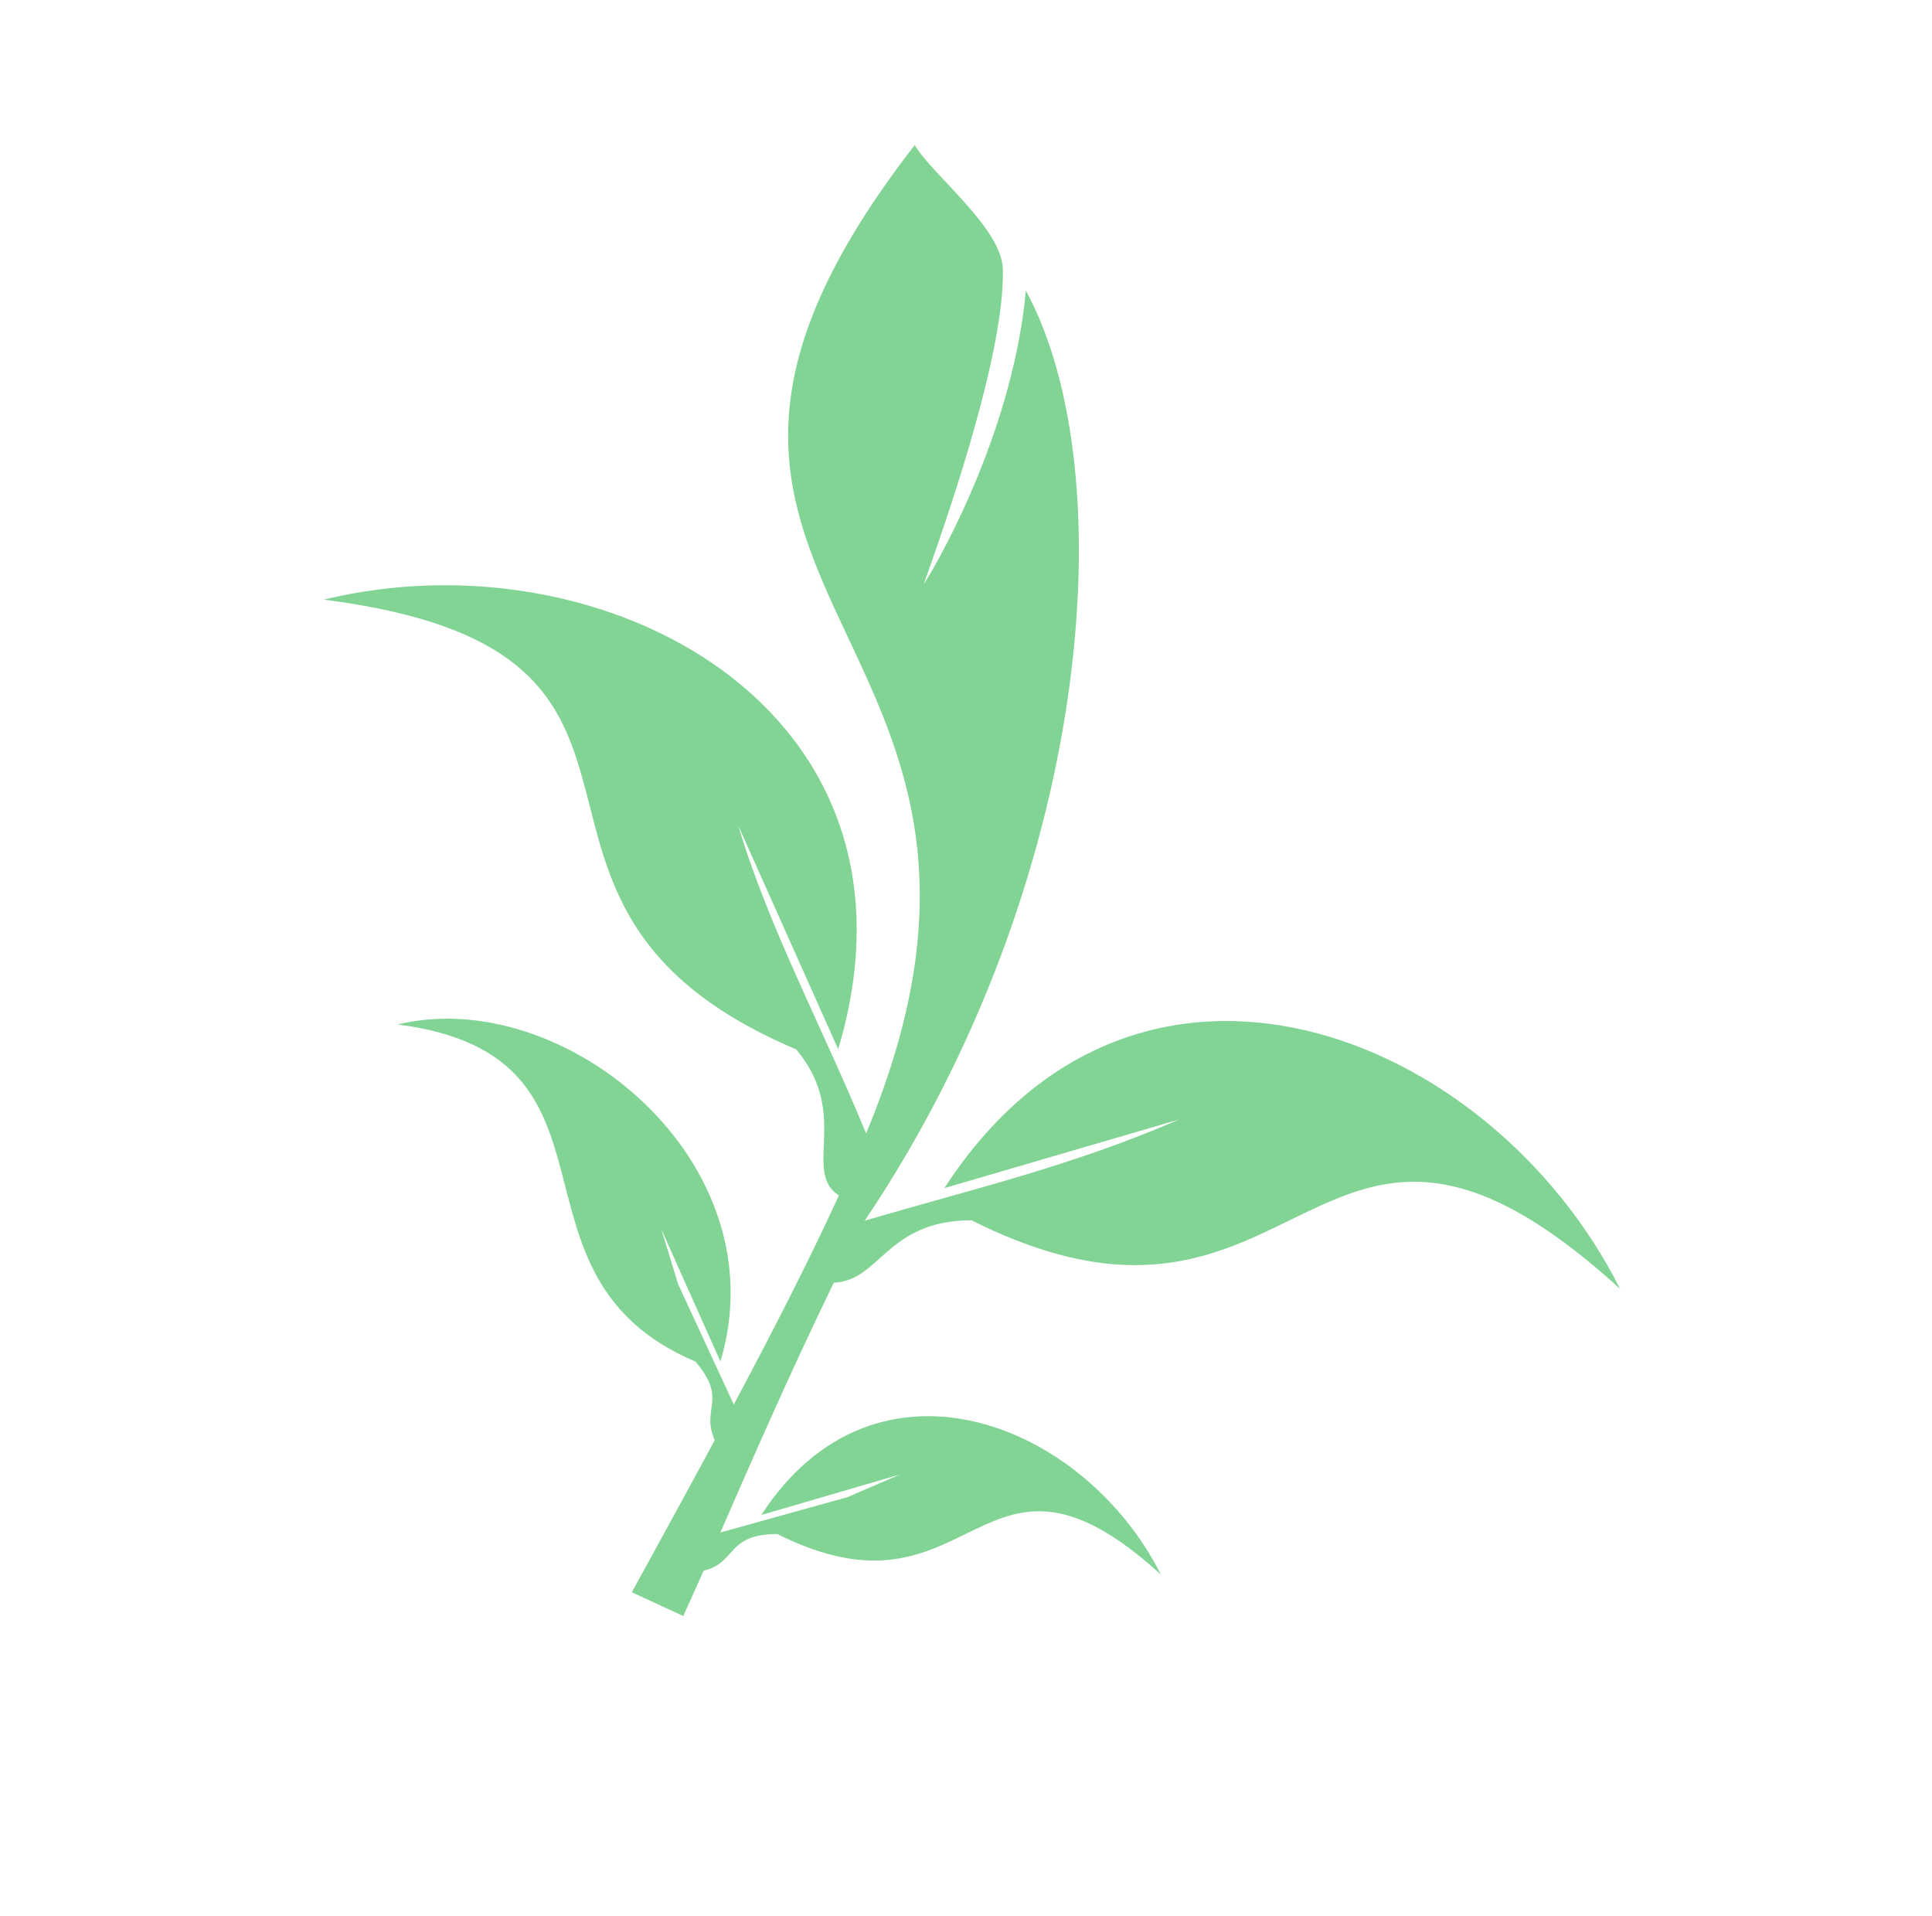
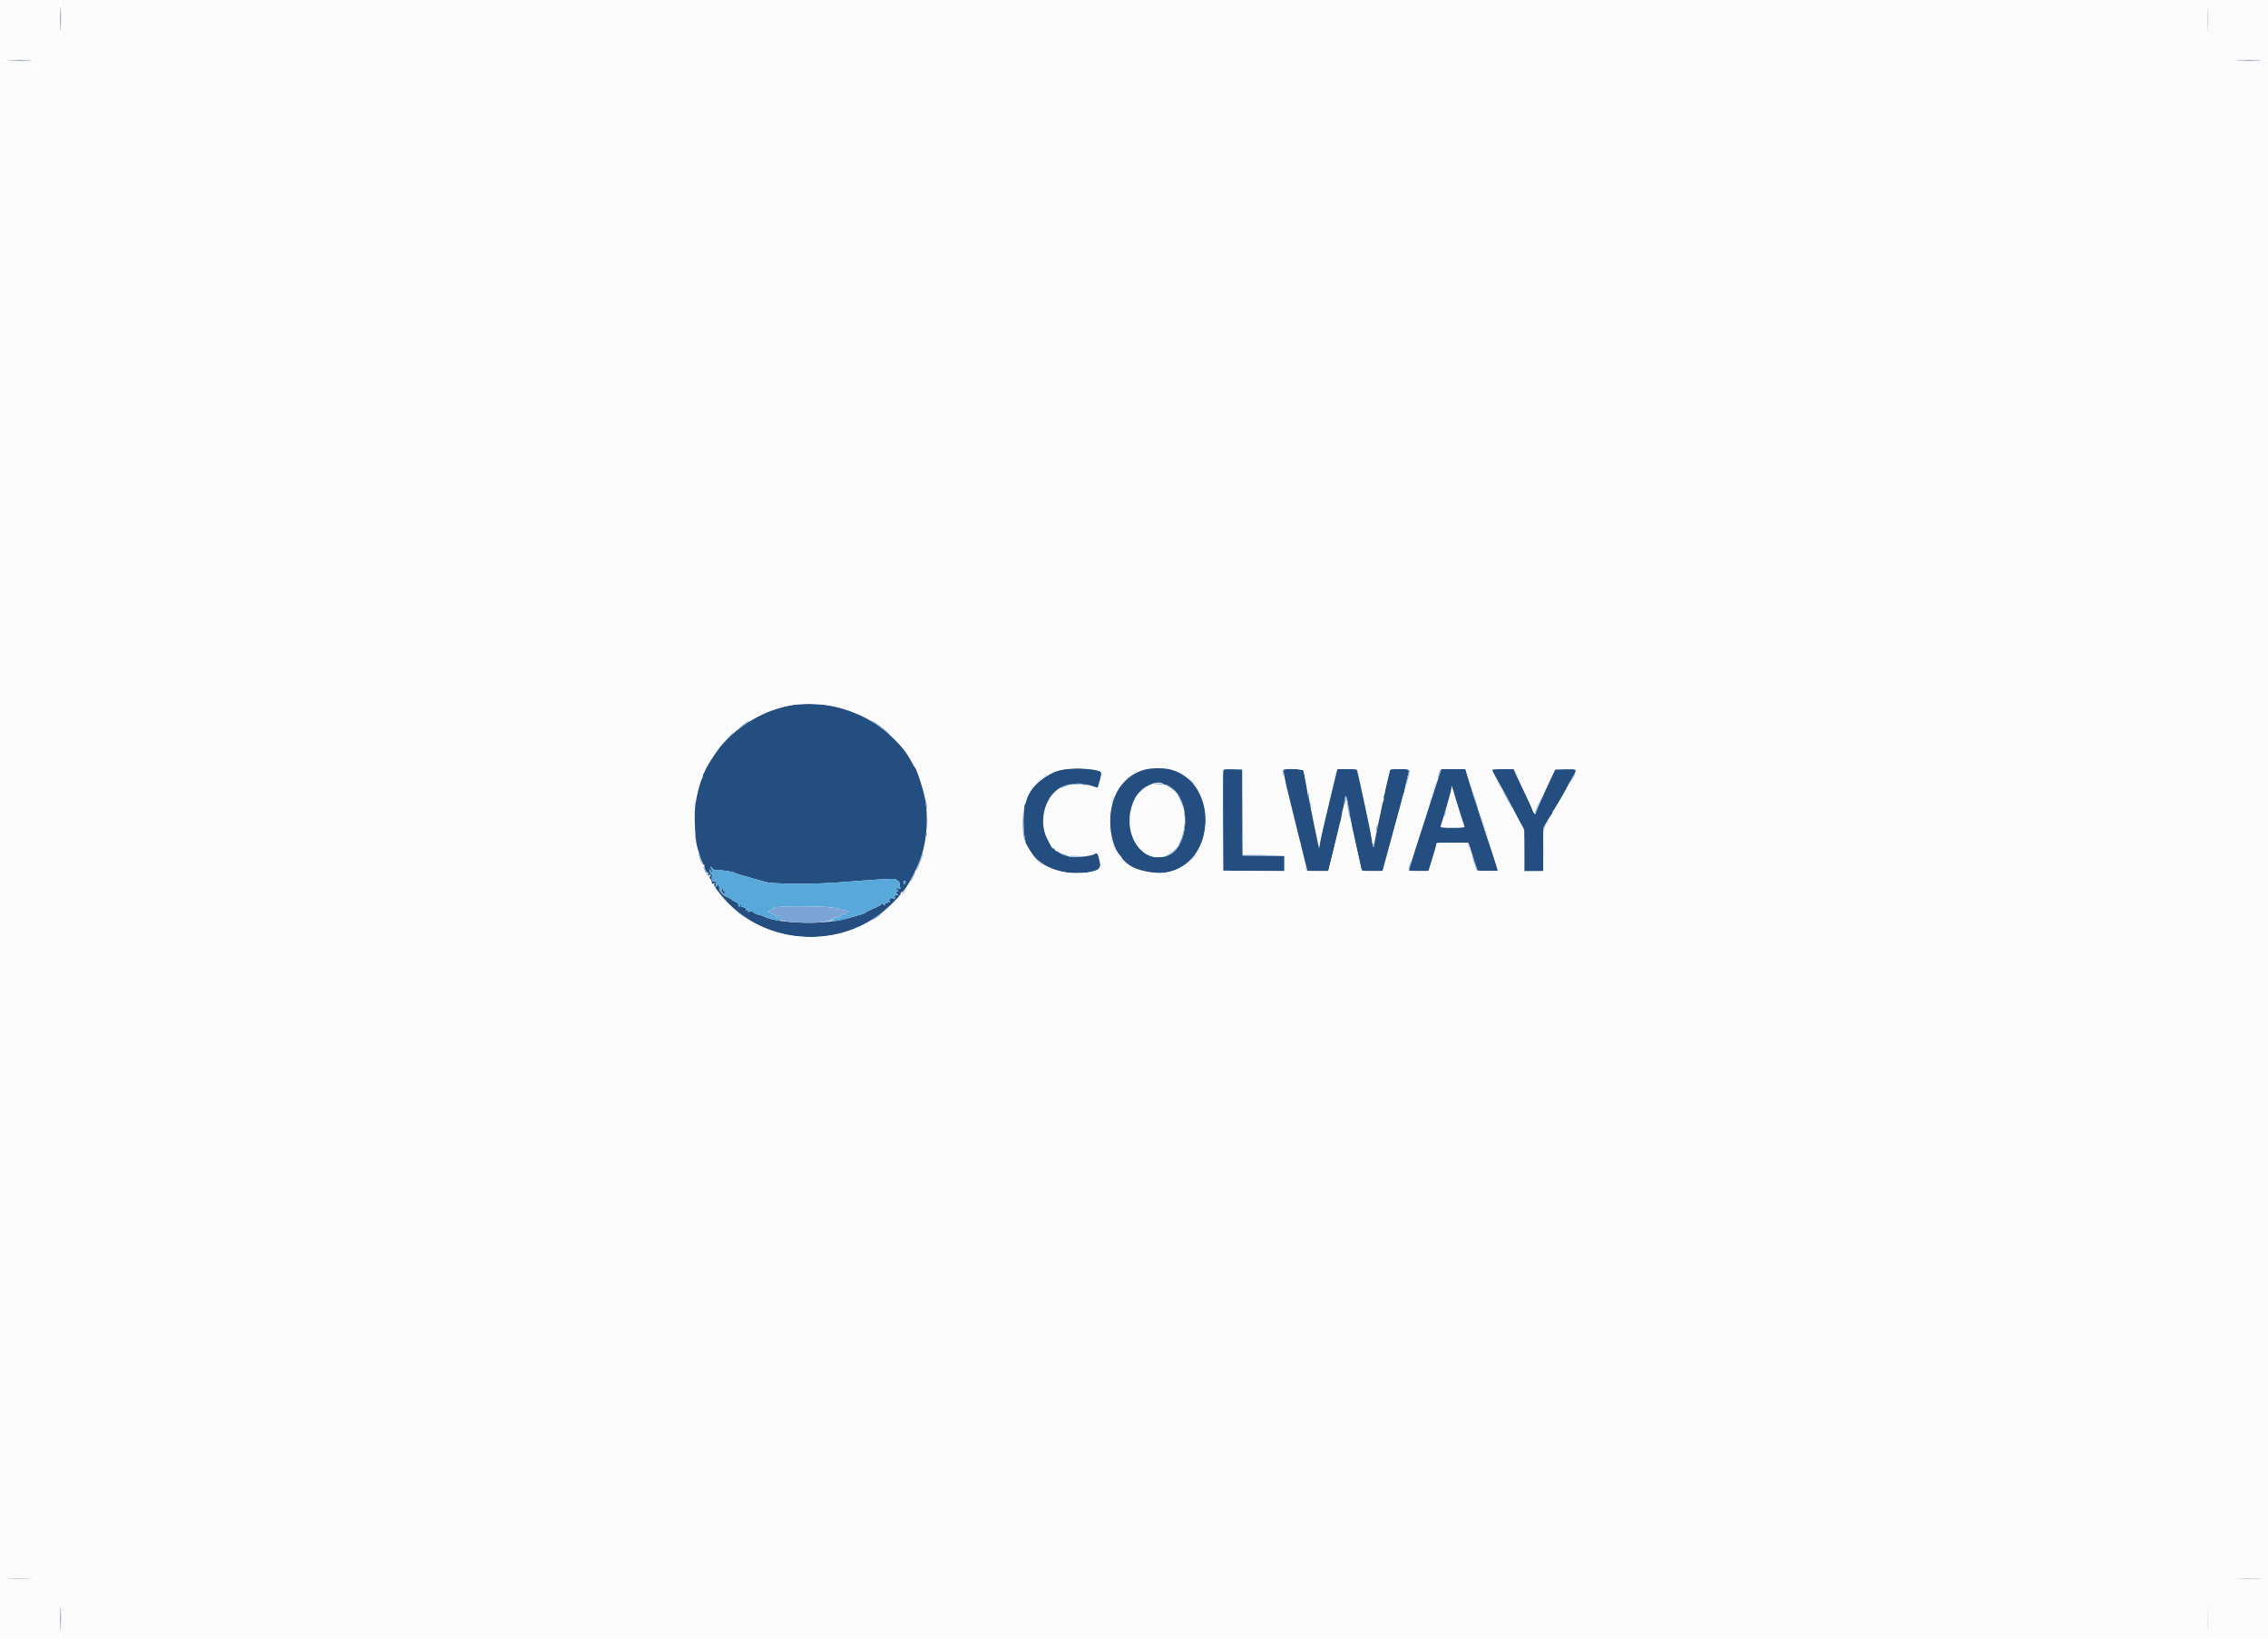
- <svg xmlns="http://www.w3.org/2000/svg" width="2127" height="2109" viewBox="0 0 2127 2109" fill="none">
-   <path d="M786.889 1585.31C758.403 1638.23 727.886 1694 695.631 1752.76L752.231 1778.93C759.206 1763.65 766.672 1746.92 774.601 1729C811.518 1720.25 799.059 1688.85 855.789 1688.64C1074.46 1798.37 1077.3 1550.31 1278.03 1733.26C1193.62 1565.41 963.602 1474.39 838.141 1667.7L991.106 1622.99L933.068 1648.06L793.065 1686.96C827.457 1608.32 869.122 1512.4 917.965 1411.97C969.455 1409.96 975.382 1343.61 1069.52 1343.25C1439.32 1528.77 1444.04 1109.3 1783.54 1418.7C1640.78 1134.88 1251.8 981.031 1039.69 1307.87L1298.31 1232.26C1179.17 1283.8 1075.99 1307.38 951.995 1343.73C1202.27 972.042 1238.87 521.327 1129.39 319.94C1115.99 467.347 1040.26 606.628 1016.87 643.31C1106.65 392.892 1103.94 317.975 1104.12 297.7C1104.42 252.021 1026.44 192.704 1007.05 159.683C619.441 659.168 1188.72 683.108 953.49 1247.76C907.257 1134.65 845.501 1019.57 812.852 908.952L922.789 1154.96C1034.4 781.568 665.166 584.957 356.488 660.075C812.049 718.242 495.557 993.567 876.508 1155.15C936.687 1226.5 882.684 1289.21 923.525 1316.02C891.259 1386.4 852.327 1462.68 807.864 1546.11L746.604 1413.72L728.105 1353.26L793.131 1498.76C859.127 1277.96 620.307 1083.31 437.735 1127.73C707.11 1162.2 540.502 1403.38 765.75 1498.88C801.886 1541.67 771.128 1549.65 786.889 1585.31Z" fill="#81D494" />
+ <svg xmlns="http://www.w3.org/2000/svg" id="svg" version="1.1" width="400" height="289.069" viewBox="0, 0, 400,289.069">
+   <g id="svgg">
+     <path id="path0" d="M10.570 3.333 C 10.570 5.213,10.595 5.981,10.624 5.042 C 10.654 4.102,10.654 2.565,10.624 1.625 C 10.595 0.685,10.570 1.454,10.570 3.333 M389.404 3.417 C 389.404 5.342,389.428 6.106,389.458 5.116 C 389.487 4.126,389.487 2.551,389.458 1.616 C 389.428 0.681,389.404 1.492,389.404 3.417 M1.717 10.624 C 2.708 10.654,4.283 10.654,5.217 10.624 C 6.152 10.595,5.342 10.570,3.417 10.571 C 1.492 10.571,0.727 10.595,1.717 10.624 M394.884 10.624 C 395.874 10.654,397.449 10.654,398.384 10.624 C 399.319 10.595,398.508 10.570,396.583 10.571 C 394.658 10.571,393.894 10.595,394.884 10.624 M139.917 124.351 C 135.185 125.033,130.055 127.980,127.011 131.763 C 126.080 132.921,124.375 135.604,124.288 136.049 C 124.267 136.155,124.156 136.344,124.040 136.468 C 123.925 136.592,123.875 136.766,123.930 136.854 C 123.984 136.942,123.922 137.180,123.791 137.382 C 123.502 137.830,122.912 140.135,122.651 141.833 C 122.406 143.435,122.554 147.719,122.905 149.167 C 123.291 150.756,124.011 152.680,124.181 152.574 C 124.263 152.524,124.287 152.592,124.236 152.726 C 124.122 153.025,124.625 154.046,124.825 153.922 C 124.904 153.873,124.930 153.983,124.882 154.166 C 124.831 154.360,124.876 154.500,124.990 154.500 C 125.099 154.500,125.134 154.407,125.069 154.292 C 124.981 154.136,125.010 154.138,125.182 154.299 C 125.369 154.472,125.372 154.540,125.199 154.647 C 125.029 154.752,125.038 154.824,125.242 154.993 C 125.384 155.111,125.500 155.336,125.500 155.493 C 125.500 155.912,125.684 156.025,125.985 155.790 C 126.219 155.608,126.223 155.617,126.025 155.871 C 125.790 156.170,125.877 156.318,127.328 158.083 C 133.921 166.107,146.233 167.657,154.809 161.541 C 156.492 160.341,159.002 157.865,158.873 157.530 C 158.814 157.376,158.846 157.322,158.957 157.390 C 159.404 157.666,161.599 153.717,162.510 150.997 C 163.533 147.943,163.762 143.809,163.085 140.583 C 162.747 138.972,161.685 135.709,161.409 135.433 C 161.299 135.323,161.078 134.975,160.917 134.659 C 157.343 127.630,148.223 123.154,139.917 124.351 M187.267 135.755 C 184.424 136.473,181.437 139.055,181.063 141.117 C 181.017 141.368,180.897 141.674,180.794 141.797 C 180.519 142.129,180.419 146.222,180.658 147.373 C 180.767 147.899,180.848 148.369,180.838 148.418 C 180.778 148.705,182.120 150.881,182.713 151.460 C 185.045 153.735,189.646 154.679,193.118 153.596 C 194.226 153.250,194.222 153.260,193.893 151.763 C 193.631 150.570,193.441 150.311,193.075 150.644 C 192.624 151.054,188.785 151.396,188.445 151.056 C 188.384 150.995,188.146 150.925,187.917 150.901 C 187.688 150.876,187.294 150.713,187.042 150.538 C 186.790 150.364,186.452 150.174,186.292 150.116 C 186.131 150.058,186.000 149.933,186.000 149.839 C 186.000 149.744,185.905 149.667,185.790 149.667 C 185.559 149.667,185.518 149.602,184.667 147.910 C 182.988 144.573,184.496 139.851,187.623 138.650 C 188.864 138.173,191.203 138.173,192.613 138.649 C 193.145 138.828,193.587 138.962,193.595 138.946 C 193.655 138.825,194.334 136.391,194.334 136.298 C 194.331 135.699,189.084 135.296,187.267 135.755 M201.851 135.764 C 198.106 136.771,195.798 140.271,195.802 144.940 C 195.804 147.297,196.539 149.872,197.478 150.811 C 197.642 150.975,197.823 151.232,197.881 151.383 C 198.556 153.142,203.411 154.510,206.334 153.764 C 214.551 151.667,214.767 138.136,206.622 135.768 C 205.475 135.435,203.081 135.433,201.851 135.764 M215.745 135.869 C 215.700 135.987,215.683 140.021,215.707 144.833 L 215.750 153.583 221.125 153.627 L 226.500 153.671 226.500 152.339 L 226.500 151.006 222.828 150.962 L 219.157 150.917 219.120 143.333 L 219.083 135.750 217.455 135.702 C 216.247 135.667,215.806 135.710,215.745 135.869 M226.333 135.811 C 226.333 135.890,226.416 136.358,226.517 136.852 C 226.619 137.346,226.725 137.900,226.754 138.083 C 226.782 138.267,226.820 138.454,226.839 138.500 C 226.857 138.546,226.882 138.658,226.894 138.750 C 226.907 138.842,227.742 142.235,228.750 146.291 L 230.583 153.664 232.420 153.666 L 234.258 153.667 235.212 149.792 C 235.736 147.660,236.192 145.767,236.225 145.583 C 236.257 145.400,236.328 145.137,236.384 145.000 C 236.439 144.862,236.526 144.458,236.578 144.100 C 236.690 143.330,236.827 142.678,236.950 142.333 C 236.999 142.196,237.071 141.749,237.111 141.339 C 237.262 139.772,237.542 140.268,237.910 142.750 C 238.073 143.850,238.248 144.862,238.299 145.000 C 238.349 145.137,238.412 145.438,238.438 145.667 C 238.464 145.896,238.537 146.271,238.600 146.500 C 238.663 146.729,238.731 147.029,238.751 147.167 C 238.785 147.406,239.918 152.512,240.110 153.292 C 240.199 153.652,240.274 153.667,242.012 153.667 L 243.820 153.667 243.987 153.042 C 244.079 152.698,244.350 151.704,244.590 150.833 C 244.830 149.962,245.086 149.025,245.159 148.750 C 245.233 148.475,245.751 146.586,246.312 144.552 C 246.873 142.518,247.353 140.718,247.379 140.552 C 247.405 140.386,247.474 140.174,247.532 140.081 C 247.590 139.988,247.720 139.463,247.821 138.914 C 247.921 138.366,248.115 137.504,248.250 137.000 C 248.627 135.597,248.701 135.667,246.837 135.667 C 245.246 135.667,245.170 135.683,245.093 136.042 C 245.049 136.248,244.855 137.075,244.662 137.879 C 244.468 138.683,244.287 139.508,244.260 139.712 C 244.233 139.916,244.154 140.218,244.085 140.382 C 244.016 140.547,244.001 140.723,244.052 140.774 C 244.103 140.826,244.068 141.066,243.974 141.309 C 243.879 141.551,243.781 141.900,243.755 142.083 C 243.730 142.267,243.442 143.654,243.116 145.167 C 242.790 146.679,242.471 148.276,242.408 148.716 C 242.291 149.528,242.144 149.628,242.055 148.955 C 242.028 148.751,241.972 148.396,241.932 148.167 C 241.892 147.938,241.811 147.412,241.753 147.000 C 241.666 146.390,239.728 137.399,239.390 136.042 C 239.301 135.683,239.222 135.667,237.580 135.667 L 235.863 135.667 234.695 140.458 C 233.405 145.752,232.869 148.119,232.761 149.000 C 232.721 149.321,232.678 149.621,232.664 149.667 C 232.630 149.778,231.005 141.868,230.952 141.333 C 230.929 141.104,230.865 140.842,230.810 140.750 C 230.754 140.658,230.651 140.208,230.579 139.750 C 230.508 139.292,230.428 138.804,230.402 138.667 C 230.376 138.529,230.322 138.229,230.282 138.000 C 230.072 136.791,229.963 136.221,229.891 135.958 C 229.804 135.642,226.333 135.498,226.333 135.811 M252.584 140.625 C 250.417 147.260,248.500 153.326,248.500 153.549 C 248.500 153.614,249.274 153.667,250.221 153.667 L 251.942 153.667 252.565 151.625 C 253.120 149.806,253.277 149.218,253.321 148.792 C 253.328 148.723,254.602 148.667,256.153 148.667 L 258.973 148.667 259.270 149.542 C 259.434 150.023,259.799 151.129,260.083 152.000 L 260.599 153.583 262.383 153.631 C 263.364 153.657,264.168 153.619,264.169 153.547 C 264.170 153.475,263.126 150.267,261.849 146.417 C 260.573 142.567,259.287 138.573,258.993 137.542 L 258.457 135.667 256.330 135.667 L 254.204 135.667 252.584 140.625 M263.167 135.810 C 263.167 135.962,263.980 137.471,265.110 139.417 C 265.483 140.058,266.408 141.783,267.164 143.250 C 267.921 144.717,268.606 145.988,268.687 146.075 C 268.767 146.162,268.833 147.906,268.833 149.950 L 268.833 153.667 270.500 153.667 L 272.167 153.667 272.167 149.891 L 272.167 146.115 272.781 145.016 C 273.119 144.411,273.494 143.818,273.614 143.696 C 273.735 143.575,273.833 143.375,273.833 143.252 C 273.833 143.129,273.895 143.003,273.971 142.972 C 274.089 142.925,276.333 139.070,276.333 138.915 C 276.333 138.885,276.708 138.210,277.167 137.417 C 278.237 135.563,278.297 135.667,276.156 135.667 L 274.312 135.667 273.555 137.292 C 273.138 138.185,272.663 139.217,272.499 139.583 C 271.271 142.321,270.833 143.361,270.833 143.536 C 270.833 143.857,270.337 143.287,270.258 142.875 C 270.220 142.680,269.618 141.338,268.918 139.893 C 268.219 138.449,267.492 136.907,267.303 136.467 L 266.959 135.667 265.063 135.667 C 264.020 135.667,263.167 135.731,263.167 135.810 M205.300 138.367 C 205.410 138.477,205.500 138.513,205.500 138.447 C 205.500 138.191,206.808 139.011,207.308 139.580 C 210.333 143.025,209.150 150.329,205.442 151.100 C 200.648 152.097,197.531 145.999,200.180 140.806 C 201.185 138.837,204.291 137.357,205.300 138.367 M257.358 142.917 C 257.826 144.383,258.245 145.677,258.289 145.792 C 258.351 145.952,257.860 146.000,256.167 146.000 C 254.165 146.000,253.974 145.974,254.073 145.718 C 254.383 144.910,255.814 139.980,255.927 139.333 L 256.057 138.583 256.282 139.417 C 256.406 139.875,256.890 141.450,257.358 142.917 M126.465 153.485 C 127.369 153.475,129.297 153.765,129.540 153.947 C 129.730 154.089,130.990 154.474,133.250 155.079 C 133.708 155.202,134.533 155.435,135.083 155.597 C 136.299 155.956,143.614 155.993,147.750 155.661 C 149.125 155.551,150.550 155.443,150.917 155.421 C 151.283 155.399,152.996 155.282,154.722 155.161 C 156.797 155.016,157.899 154.998,157.972 155.108 C 158.033 155.200,158.215 155.323,158.375 155.382 C 158.576 155.456,158.667 155.669,158.667 156.064 C 158.667 156.380,158.760 156.682,158.875 156.734 C 158.990 156.787,158.821 156.783,158.500 156.727 L 157.917 156.625 158.250 157.007 C 158.540 157.340,158.545 157.376,158.292 157.283 C 158.125 157.223,158.000 157.257,158.000 157.362 C 158.000 157.463,158.131 157.645,158.292 157.765 C 158.557 157.964,158.549 157.975,158.208 157.889 C 157.849 157.798,157.720 158.027,157.823 158.570 C 157.839 158.654,157.741 158.631,157.606 158.519 C 157.239 158.214,156.596 158.628,156.883 158.983 C 157.033 159.168,157.034 159.201,156.887 159.113 C 156.778 159.048,156.639 159.076,156.578 159.175 C 156.517 159.275,156.353 159.313,156.215 159.259 C 156.040 159.192,155.992 159.240,156.060 159.415 C 156.167 159.694,155.913 159.764,155.750 159.500 C 155.693 159.408,155.558 159.334,155.448 159.336 C 155.298 159.338,155.297 159.369,155.445 159.462 C 155.560 159.536,155.087 159.821,154.278 160.165 C 153.529 160.483,152.818 160.838,152.697 160.955 C 152.576 161.071,152.276 161.212,152.030 161.268 C 151.784 161.324,150.758 161.619,149.750 161.923 C 145.546 163.190,137.290 163.007,134.566 161.587 C 134.300 161.449,133.925 161.335,133.731 161.334 C 133.537 161.334,133.172 161.171,132.919 160.972 C 132.547 160.679,132.402 160.648,132.153 160.803 C 131.901 160.960,131.863 160.950,131.941 160.748 C 132.036 160.499,131.756 160.391,131.625 160.625 C 131.586 160.694,131.574 160.665,131.598 160.562 C 131.659 160.293,131.321 160.000,130.947 160.000 C 130.710 160.000,130.650 159.914,130.715 159.666 C 130.763 159.483,130.734 159.375,130.651 159.426 C 130.568 159.478,130.500 159.632,130.500 159.770 C 130.500 159.907,130.420 159.970,130.322 159.910 C 130.224 159.849,130.183 159.698,130.230 159.575 C 130.285 159.432,130.076 159.244,129.658 159.060 C 129.296 158.900,129.000 158.714,129.000 158.648 C 129.000 158.581,128.745 158.442,128.434 158.339 C 127.783 158.124,126.941 157.370,126.864 156.932 C 126.827 156.724,126.878 156.672,127.031 156.762 C 127.151 156.833,127.108 156.729,126.935 156.532 C 126.729 156.296,126.672 156.097,126.769 155.954 C 126.850 155.833,126.740 155.925,126.524 156.159 L 126.132 156.583 126.221 156.192 C 126.347 155.641,126.186 155.276,125.916 155.500 C 125.667 155.707,125.464 155.121,125.579 154.524 C 125.617 154.323,125.580 154.200,125.496 154.252 C 125.322 154.360,125.071 153.540,125.230 153.381 C 125.287 153.324,125.333 153.455,125.333 153.672 C 125.333 153.957,125.384 154.016,125.515 153.885 C 125.647 153.753,125.647 153.608,125.515 153.362 C 125.246 152.859,125.295 152.704,125.590 153.125 C 125.778 153.393,126.012 153.490,126.465 153.485 M159.766 155.526 C 159.845 155.654,159.811 155.673,159.664 155.582 C 159.504 155.483,159.473 155.521,159.550 155.723 C 159.608 155.875,159.584 156.000,159.495 156.000 C 159.406 156.000,159.333 155.850,159.333 155.667 C 159.333 155.301,159.578 155.222,159.766 155.526 M127.268 156.929 C 127.149 157.240,127.587 157.736,127.842 157.578 C 127.956 157.507,127.918 157.393,127.735 157.259 C 127.578 157.144,127.502 156.964,127.568 156.859 C 127.633 156.753,127.615 156.667,127.528 156.667 C 127.440 156.667,127.324 156.785,127.268 156.929 M1.717 278.458 C 2.708 278.487,4.283 278.487,5.217 278.458 C 6.152 278.428,5.342 278.404,3.417 278.404 C 1.492 278.404,0.727 278.428,1.717 278.458 M394.884 278.458 C 395.874 278.487,397.449 278.487,398.384 278.458 C 399.319 278.428,398.508 278.404,396.583 278.404 C 394.658 278.404,393.894 278.428,394.884 278.458 M10.571 285.583 C 10.571 287.508,10.595 288.273,10.624 287.283 C 10.654 286.292,10.654 284.717,10.624 283.783 C 10.595 282.848,10.570 283.658,10.571 285.583 M389.404 285.583 C 389.404 287.508,389.428 288.273,389.458 287.283 C 389.487 286.292,389.487 284.717,389.458 283.783 C 389.428 282.848,389.404 283.658,389.404 285.583 " stroke="none" fill="#244e7f" fill-rule="evenodd" />
+     <path id="path1" d="M0.000 5.250 L 0.000 10.500 3.417 10.500 C 5.583 10.500,6.833 10.561,6.833 10.667 C 6.833 10.772,5.583 10.833,3.417 10.833 L 0.000 10.833 0.000 144.590 L 0.000 278.346 3.417 278.298 C 5.296 278.272,6.834 278.306,6.833 278.375 C 6.833 278.444,5.296 278.500,3.417 278.500 L 0.000 278.500 0.000 283.750 L 0.000 289.000 5.250 289.000 L 10.500 289.000 10.500 285.583 C 10.500 283.417,10.561 282.167,10.667 282.167 C 10.772 282.167,10.833 283.417,10.833 285.583 L 10.833 289.000 200.080 289.000 L 389.327 289.000 389.375 285.542 L 389.424 282.083 389.462 285.542 L 389.500 289.000 394.750 289.000 L 400.000 289.000 400.000 283.750 L 400.000 278.500 396.583 278.500 C 394.704 278.500,393.167 278.444,393.167 278.375 C 393.166 278.306,394.704 278.272,396.583 278.298 L 400.000 278.346 400.000 144.590 L 400.000 10.833 396.583 10.833 C 394.417 10.833,393.167 10.772,393.167 10.667 C 393.167 10.561,394.417 10.500,396.583 10.500 L 400.000 10.500 400.000 5.250 L 400.000 0.000 394.750 0.000 L 389.500 0.000 389.500 3.417 C 389.500 5.296,389.444 6.833,389.375 6.833 C 389.306 6.834,389.272 5.296,389.298 3.417 L 389.346 0.000 200.090 0.000 L 10.833 0.000 10.833 3.417 C 10.833 5.583,10.772 6.833,10.667 6.833 C 10.561 6.833,10.500 5.583,10.500 3.417 L 10.500 0.000 5.250 0.000 L 0.000 0.000 0.000 5.250 M146.417 124.412 C 147.242 124.546,148.360 124.808,148.901 124.994 C 149.443 125.181,150.011 125.333,150.165 125.333 C 152.626 125.333,160.146 131.881,161.086 134.841 C 161.143 135.020,161.259 135.167,161.345 135.167 C 161.430 135.167,161.500 135.253,161.500 135.359 C 161.500 135.465,161.724 136.026,161.999 136.607 C 164.765 142.461,164.058 150.152,160.202 156.167 C 159.878 156.671,159.613 157.173,159.612 157.282 C 159.612 157.392,159.567 157.470,159.514 157.456 C 159.460 157.442,158.742 158.128,157.917 158.979 C 153.936 163.087,149.445 165.085,143.750 165.281 C 126.641 165.870,116.509 147.553,125.923 133.056 C 126.409 132.308,126.757 131.645,126.695 131.584 C 126.634 131.523,126.663 131.497,126.760 131.528 C 126.857 131.558,127.369 131.117,127.898 130.547 C 129.655 128.653,133.408 126.097,135.250 125.540 C 138.089 124.683,138.872 124.475,139.750 124.350 C 141.375 124.118,144.804 124.150,146.417 124.412 M193.500 135.867 C 194.347 136.133,194.357 136.174,194.007 137.917 C 193.747 139.210,193.756 139.205,192.583 138.799 C 188.014 137.217,184.083 139.969,184.083 144.750 C 184.083 149.417,187.748 152.083,192.333 150.753 C 193.662 150.368,193.706 150.371,193.844 150.873 C 194.555 153.449,193.829 153.990,189.652 153.997 C 182.659 154.009,178.619 148.438,180.745 141.717 C 181.274 140.043,183.055 137.333,183.626 137.333 C 183.696 137.333,183.959 137.143,184.210 136.910 C 184.461 136.677,184.667 136.524,184.667 136.571 C 184.667 136.617,185.023 136.502,185.458 136.315 C 187.393 135.483,191.545 135.252,193.500 135.867 M206.678 135.769 C 211.339 137.152,213.677 142.159,212.245 147.687 C 210.063 156.105,198.248 156.292,195.995 147.944 C 193.939 140.324,199.743 133.710,206.678 135.769 M219.167 143.250 L 219.167 150.833 222.917 150.833 L 226.667 150.833 226.667 152.250 L 226.667 153.667 221.167 153.667 L 215.667 153.667 215.667 144.667 L 215.667 135.667 217.417 135.667 L 219.167 135.667 219.167 143.250 M229.902 135.958 C 230.029 136.368,231.072 141.263,231.917 145.417 C 232.309 147.342,232.674 148.804,232.727 148.667 C 232.781 148.529,233.017 147.517,233.251 146.417 C 233.485 145.317,233.930 143.404,234.239 142.167 C 234.549 140.929,234.854 139.579,234.916 139.167 C 234.979 138.754,235.183 137.798,235.369 137.042 L 235.708 135.667 237.596 135.667 L 239.485 135.667 239.579 136.292 C 239.631 136.635,240.124 139.017,240.675 141.583 C 241.225 144.150,241.757 146.737,241.857 147.333 C 242.046 148.460,242.331 149.050,242.336 148.325 C 242.340 147.804,244.366 138.688,245.010 136.294 L 245.180 135.667 246.923 135.667 C 248.208 135.667,248.666 135.722,248.665 135.875 C 248.664 136.102,247.894 138.983,246.407 144.333 C 245.885 146.212,245.421 147.975,245.377 148.250 C 245.332 148.525,245.086 149.537,244.829 150.500 C 244.573 151.462,244.278 152.569,244.175 152.958 L 243.987 153.667 242.035 153.667 C 240.131 153.666,240.083 153.657,240.053 153.292 C 240.036 153.085,239.675 151.417,239.251 149.583 C 238.305 145.487,237.516 141.723,237.487 141.167 C 237.471 140.857,237.424 140.922,237.305 141.417 C 237.216 141.783,236.500 144.690,235.713 147.875 L 234.281 153.667 232.214 153.667 C 230.957 153.667,230.185 153.605,230.244 153.509 C 230.298 153.422,230.115 152.402,229.838 151.241 C 229.560 150.080,229.333 148.951,229.333 148.732 C 229.333 148.513,229.254 148.333,229.157 148.333 C 229.060 148.333,229.021 148.268,229.070 148.188 C 229.119 148.109,228.486 145.363,227.663 142.088 C 226.840 138.812,226.167 136.027,226.167 135.899 C 226.167 135.509,229.780 135.566,229.902 135.958 M260.456 141.792 C 262.547 148.169,264.175 153.323,264.170 153.547 C 264.168 153.619,263.326 153.656,262.298 153.630 L 260.430 153.583 259.614 151.125 L 258.797 148.667 256.162 148.667 L 253.526 148.667 253.000 150.375 C 252.711 151.315,252.350 152.440,252.198 152.875 L 251.922 153.667 250.128 153.667 C 249.141 153.667,248.333 153.608,248.333 153.537 C 248.333 153.465,249.196 150.791,250.250 147.594 C 251.304 144.397,252.167 141.673,252.167 141.539 C 252.167 141.406,252.586 140.030,253.099 138.482 L 254.032 135.667 256.240 135.667 L 258.449 135.667 260.456 141.792 M267.500 136.542 C 268.020 137.755,268.312 138.410,269.509 141.042 C 270.715 143.694,270.477 143.740,271.923 140.583 C 272.470 139.392,273.224 137.817,273.599 137.083 L 274.282 135.750 276.224 135.703 C 277.359 135.676,278.167 135.721,278.167 135.813 C 278.167 135.994,275.890 140.012,275.086 141.250 C 274.788 141.708,274.321 142.533,274.047 143.083 C 273.433 144.318,272.859 145.342,272.607 145.650 C 272.482 145.804,272.388 147.223,272.333 149.788 L 272.250 153.692 270.542 153.721 L 268.833 153.750 268.833 150.145 L 268.833 146.540 267.193 143.561 C 266.291 141.924,265.235 140.021,264.847 139.333 C 264.459 138.646,263.994 137.746,263.814 137.333 C 263.634 136.921,263.373 136.377,263.234 136.125 L 262.981 135.667 265.053 135.667 L 267.126 135.667 267.500 136.542 M202.373 138.761 C 201.341 139.276,200.600 140.082,200.017 141.326 C 199.353 142.741,199.365 146.983,200.037 148.268 C 202.841 153.633,208.867 151.233,208.867 144.750 C 208.867 143.013,208.253 140.667,207.798 140.667 C 207.715 140.667,207.685 140.605,207.732 140.529 C 207.901 140.256,206.757 139.116,205.928 138.730 C 204.759 138.186,203.506 138.197,202.373 138.761 M255.831 140.375 C 255.701 140.948,255.592 141.529,255.589 141.667 C 255.586 141.804,255.536 141.954,255.477 142.000 C 255.419 142.046,255.131 142.864,254.837 143.817 C 254.544 144.771,254.264 145.652,254.217 145.776 C 254.148 145.956,254.526 146.000,256.149 146.000 C 257.259 146.000,258.167 145.967,258.167 145.928 C 258.167 145.888,258.084 145.644,257.983 145.386 C 257.882 145.128,257.765 144.692,257.722 144.417 C 257.680 144.142,257.350 143.001,256.989 141.882 C 256.628 140.763,256.333 139.732,256.333 139.590 C 256.333 138.973,256.047 139.420,255.831 140.375 " stroke="none" fill="#fbfbfb" fill-rule="evenodd" />
+     <path id="path2" d="M125.333 152.891 C 125.333 152.963,125.415 153.175,125.515 153.362 C 125.647 153.608,125.647 153.753,125.515 153.885 C 125.384 154.016,125.333 153.957,125.333 153.672 C 125.333 153.455,125.287 153.324,125.230 153.381 C 125.071 153.540,125.322 154.360,125.496 154.252 C 125.580 154.200,125.617 154.323,125.579 154.524 C 125.464 155.121,125.667 155.707,125.916 155.500 C 126.186 155.276,126.347 155.641,126.221 156.192 L 126.132 156.583 126.524 156.159 C 126.740 155.925,126.850 155.833,126.769 155.954 C 126.672 156.097,126.729 156.296,126.935 156.532 C 127.108 156.729,127.151 156.833,127.031 156.762 C 126.878 156.672,126.827 156.724,126.864 156.932 C 126.941 157.370,127.783 158.124,128.434 158.339 C 128.745 158.442,129.000 158.581,129.000 158.648 C 129.000 158.714,129.296 158.900,129.658 159.060 C 130.076 159.244,130.285 159.432,130.230 159.575 C 130.183 159.698,130.224 159.849,130.322 159.910 C 130.420 159.970,130.500 159.907,130.500 159.770 C 130.500 159.632,130.568 159.478,130.651 159.426 C 130.734 159.375,130.763 159.483,130.715 159.666 C 130.650 159.914,130.710 160.000,130.947 160.000 C 131.321 160.000,131.659 160.293,131.598 160.562 C 131.574 160.665,131.586 160.694,131.625 160.625 C 131.756 160.391,132.036 160.499,131.941 160.748 C 131.863 160.950,131.901 160.960,132.153 160.803 C 132.402 160.648,132.547 160.679,132.919 160.972 C 133.172 161.171,133.537 161.334,133.731 161.334 C 133.925 161.335,134.300 161.449,134.566 161.587 C 135.360 162.001,138.217 162.689,137.667 162.333 C 137.517 162.237,137.496 162.171,137.615 162.169 C 137.724 162.168,137.802 162.022,137.788 161.845 C 137.761 161.477,137.464 161.465,137.319 161.826 C 137.242 162.019,137.156 161.991,136.903 161.689 C 136.727 161.480,136.321 161.194,136.000 161.053 L 135.417 160.797 136.000 160.578 C 136.321 160.457,136.471 160.351,136.333 160.341 C 136.150 160.328,136.172 160.270,136.417 160.124 C 137.062 159.737,146.914 159.803,147.368 160.196 C 147.722 160.504,147.745 160.505,147.858 160.218 C 147.956 159.968,147.979 159.963,147.988 160.187 C 147.997 160.384,148.235 160.489,148.875 160.574 L 149.750 160.692 149.358 161.012 C 149.142 161.188,148.898 161.290,148.816 161.239 C 148.734 161.189,148.667 161.231,148.667 161.333 C 148.667 161.436,148.592 161.473,148.500 161.417 C 148.408 161.360,148.333 161.416,148.333 161.541 C 148.333 161.689,148.098 161.782,147.662 161.808 C 146.714 161.864,146.046 162.133,146.750 162.176 L 147.250 162.206 146.750 162.333 C 146.317 162.444,146.363 162.463,147.097 162.480 C 147.640 162.493,148.600 162.297,149.764 161.935 C 150.765 161.624,151.784 161.324,152.030 161.268 C 152.276 161.212,152.576 161.071,152.697 160.955 C 152.818 160.838,153.529 160.483,154.278 160.165 C 155.087 159.821,155.560 159.536,155.445 159.462 C 155.297 159.369,155.298 159.338,155.448 159.336 C 155.558 159.334,155.693 159.408,155.750 159.500 C 155.913 159.764,156.167 159.694,156.060 159.415 C 155.992 159.240,156.040 159.192,156.215 159.259 C 156.353 159.313,156.517 159.275,156.578 159.175 C 156.639 159.076,156.778 159.048,156.887 159.113 C 157.034 159.201,157.033 159.168,156.883 158.983 C 156.596 158.628,157.239 158.214,157.606 158.519 C 157.741 158.631,157.839 158.654,157.823 158.570 C 157.720 158.027,157.849 157.798,158.208 157.889 C 158.549 157.975,158.557 157.964,158.292 157.765 C 158.131 157.645,158.000 157.463,158.000 157.362 C 158.000 157.257,158.125 157.223,158.292 157.283 C 158.545 157.376,158.540 157.340,158.250 157.007 L 157.917 156.625 158.500 156.727 C 158.821 156.783,158.990 156.787,158.875 156.734 C 158.760 156.682,158.667 156.380,158.667 156.064 C 158.667 155.669,158.576 155.456,158.375 155.382 C 158.215 155.323,158.033 155.200,157.972 155.108 C 157.899 154.998,156.797 155.016,154.722 155.161 C 152.996 155.282,151.283 155.399,150.917 155.421 C 150.550 155.443,149.125 155.551,147.750 155.661 C 143.614 155.993,136.299 155.956,135.083 155.597 C 134.533 155.435,133.708 155.202,133.250 155.079 C 130.990 154.474,129.730 154.089,129.540 153.947 C 129.297 153.765,127.369 153.475,126.465 153.485 C 126.012 153.490,125.778 153.393,125.590 153.125 C 125.449 152.924,125.333 152.818,125.333 152.891 M159.333 155.667 C 159.333 155.850,159.406 156.000,159.495 156.000 C 159.584 156.000,159.608 155.875,159.550 155.723 C 159.473 155.521,159.504 155.483,159.664 155.582 C 159.811 155.673,159.845 155.654,159.766 155.526 C 159.578 155.222,159.333 155.301,159.333 155.667 M127.568 156.859 C 127.502 156.964,127.578 157.144,127.735 157.259 C 127.918 157.393,127.956 157.507,127.842 157.578 C 127.587 157.736,127.149 157.240,127.268 156.929 C 127.324 156.785,127.440 156.667,127.528 156.667 C 127.615 156.667,127.633 156.753,127.568 156.859 " stroke="none" fill="#58a8d9" fill-rule="evenodd" />
+     <path id="path3" d="M131.250 127.680 C 130.207 128.469,130.150 128.628,131.167 127.914 C 131.671 127.560,132.115 127.247,132.153 127.219 C 132.191 127.190,132.153 127.169,132.069 127.171 C 131.985 127.174,131.617 127.403,131.250 127.680 M153.833 127.217 C 153.833 127.266,154.115 127.480,154.458 127.691 C 154.802 127.903,155.571 128.485,156.167 128.983 C 156.762 129.481,157.065 129.686,156.839 129.437 C 156.207 128.742,153.833 126.989,153.833 127.217 M128.658 129.792 L 128.083 130.417 128.708 129.842 C 129.052 129.526,129.333 129.245,129.333 129.217 C 129.333 129.090,129.192 129.210,128.658 129.792 M226.203 135.917 C 226.205 136.100,226.263 136.475,226.333 136.750 C 226.448 137.199,226.461 137.208,226.464 136.833 C 226.465 136.604,226.407 136.229,226.333 136.000 C 226.229 135.674,226.201 135.655,226.203 135.917 M248.257 136.961 C 248.091 137.670,247.922 138.362,247.881 138.500 C 247.816 138.722,247.826 138.722,247.965 138.500 C 248.164 138.184,248.731 135.842,248.633 135.744 C 248.593 135.704,248.424 136.251,248.257 136.961 M253.769 136.436 C 253.622 136.869,253.530 137.252,253.565 137.287 C 253.600 137.323,253.750 136.997,253.897 136.564 C 254.045 136.131,254.137 135.748,254.102 135.713 C 254.066 135.677,253.917 136.003,253.769 136.436 M277.291 137.180 C 277.039 137.631,276.868 138.000,276.910 138.000 C 277.024 138.000,277.884 136.495,277.811 136.423 C 277.777 136.388,277.543 136.729,277.291 137.180 M209.993 137.708 C 210.684 138.444,210.833 138.577,210.833 138.451 C 210.833 138.425,210.477 138.068,210.042 137.660 L 209.250 136.917 209.993 137.708 M189.250 138.335 C 189.036 138.427,189.214 138.445,189.750 138.383 C 190.208 138.330,190.615 138.259,190.653 138.227 C 190.797 138.102,189.568 138.197,189.250 138.335 M203.417 138.266 C 204.197 138.391,205.296 138.407,205.224 138.292 C 205.182 138.223,204.683 138.177,204.115 138.189 C 203.548 138.202,203.233 138.236,203.417 138.266 M187.754 138.599 C 187.390 138.733,187.021 138.913,186.934 138.999 C 186.848 139.085,187.184 139.002,187.680 138.813 C 188.177 138.625,188.615 138.440,188.653 138.402 C 188.780 138.276,188.423 138.354,187.754 138.599 M191.042 138.448 C 191.202 138.490,191.465 138.490,191.625 138.448 C 191.785 138.406,191.654 138.372,191.333 138.372 C 191.012 138.372,190.881 138.406,191.042 138.448 M205.500 138.409 C 205.500 138.454,205.744 138.614,206.042 138.764 C 206.340 138.914,206.846 139.273,207.166 139.560 L 207.749 140.083 207.250 139.526 C 206.805 139.031,205.500 138.197,205.500 138.409 M201.583 139.098 L 201.083 139.528 201.625 139.169 C 201.923 138.972,202.167 138.778,202.167 138.739 C 202.167 138.614,202.096 138.657,201.583 139.098 M259.513 139.256 C 259.506 139.352,259.757 140.177,260.071 141.090 C 260.385 142.003,260.647 142.672,260.654 142.577 C 260.661 142.482,260.410 141.657,260.096 140.744 C 259.782 139.830,259.520 139.161,259.513 139.256 M265.000 139.377 C 265.000 139.546,266.719 142.670,266.779 142.610 C 266.829 142.560,265.235 139.521,265.067 139.347 C 265.030 139.309,265.000 139.322,265.000 139.377 M230.667 140.240 C 230.667 140.464,230.728 140.685,230.803 140.731 C 230.878 140.778,230.907 140.595,230.868 140.325 C 230.780 139.729,230.667 139.681,230.667 140.240 M208.017 140.866 C 208.213 141.251,208.474 141.869,208.598 142.241 C 208.813 142.887,208.818 142.891,208.724 142.333 C 208.627 141.758,207.907 140.167,207.744 140.167 C 207.698 140.167,207.820 140.481,208.017 140.866 M237.117 141.199 C 236.990 142.146,237.101 142.211,237.303 141.307 C 237.398 140.879,237.472 140.744,237.482 140.976 C 237.511 141.606,238.052 144.429,238.109 144.248 C 238.209 143.932,237.560 140.603,237.387 140.546 C 237.291 140.514,237.169 140.808,237.117 141.199 M163.285 141.667 C 163.336 142.262,163.405 142.781,163.439 142.819 C 163.550 142.946,163.463 141.593,163.327 141.083 C 163.243 140.768,163.227 140.984,163.285 141.667 M271.273 141.994 C 270.940 142.723,270.668 143.417,270.669 143.535 C 270.670 143.707,271.187 142.631,271.946 140.875 C 271.995 140.760,272.001 140.667,271.958 140.667 C 271.915 140.667,271.607 141.264,271.273 141.994 M230.941 141.583 C 231.161 142.556,231.337 142.959,231.234 142.250 C 231.180 141.883,231.067 141.471,230.982 141.333 C 230.880 141.166,230.866 141.249,230.941 141.583 M122.539 141.833 C 122.539 142.154,122.573 142.285,122.615 142.125 C 122.657 141.965,122.657 141.702,122.615 141.542 C 122.573 141.381,122.539 141.512,122.539 141.833 M180.361 144.783 C 180.334 146.626,180.549 148.241,180.846 148.425 C 180.930 148.477,180.913 148.309,180.808 148.051 C 180.703 147.794,180.566 146.533,180.503 145.250 L 180.389 142.917 180.361 144.783 M208.879 143.667 C 208.879 144.079,208.911 144.248,208.951 144.042 C 208.991 143.835,208.991 143.498,208.951 143.292 C 208.911 143.085,208.879 143.254,208.879 143.667 M254.762 143.429 C 254.701 143.673,254.683 143.905,254.722 143.944 C 254.761 143.983,254.843 143.816,254.905 143.571 C 254.966 143.327,254.984 143.095,254.945 143.056 C 254.906 143.017,254.823 143.184,254.762 143.429 M208.854 145.667 C 208.822 146.420,208.461 147.771,208.109 148.450 C 207.958 148.743,207.837 149.043,207.841 149.117 C 207.845 149.190,208.024 148.912,208.238 148.500 C 208.700 147.609,209.065 146.084,208.956 145.500 C 208.895 145.168,208.874 145.202,208.854 145.667 M242.750 146.000 C 242.686 146.379,242.669 146.724,242.711 146.767 C 242.754 146.810,242.839 146.532,242.900 146.150 C 242.961 145.768,242.979 145.423,242.939 145.383 C 242.899 145.343,242.814 145.621,242.750 146.000 M272.271 145.923 C 272.213 146.072,272.174 146.357,272.184 146.555 C 272.195 146.784,272.251 146.703,272.338 146.334 C 272.483 145.715,272.444 145.472,272.271 145.923 M163.375 147.250 C 163.377 147.617,163.411 147.747,163.451 147.540 C 163.491 147.332,163.490 147.032,163.448 146.873 C 163.406 146.714,163.374 146.883,163.375 147.250 M122.539 147.667 C 122.539 147.987,122.573 148.119,122.615 147.958 C 122.657 147.798,122.657 147.535,122.615 147.375 C 122.573 147.215,122.539 147.346,122.539 147.667 M242.081 149.004 C 242.114 149.457,242.333 149.631,242.333 149.204 C 242.333 149.011,242.271 148.815,242.195 148.768 C 242.119 148.721,242.068 148.827,242.081 149.004 M207.240 149.849 C 206.970 150.132,206.469 150.509,206.125 150.685 C 205.781 150.862,205.500 151.044,205.500 151.090 C 205.500 151.299,206.809 150.468,207.324 149.931 C 207.640 149.602,207.861 149.333,207.814 149.333 C 207.767 149.333,207.509 149.565,207.240 149.849 M162.234 151.722 C 161.400 153.924,161.447 153.780,161.650 153.500 C 161.909 153.144,162.860 150.661,162.800 150.497 C 162.773 150.422,162.518 150.974,162.234 151.722 M123.175 150.610 C 123.164 150.866,123.865 152.691,123.943 152.612 C 123.977 152.579,123.819 152.071,123.594 151.484 C 123.368 150.897,123.179 150.504,123.175 150.610 M187.167 150.596 C 187.167 150.709,188.032 151.023,188.115 150.941 C 188.153 150.903,187.955 150.792,187.675 150.695 C 187.395 150.597,187.167 150.553,187.167 150.596 M219.145 150.878 C 219.215 150.949,220.918 150.986,222.928 150.961 L 226.583 150.916 222.800 150.833 C 220.719 150.787,219.074 150.808,219.145 150.878 M188.481 151.048 C 188.554 151.121,189.319 151.158,190.182 151.131 L 191.750 151.081 190.049 150.999 C 189.114 150.954,188.408 150.976,188.481 151.048 M209.910 151.708 L 209.083 152.583 209.958 151.756 C 210.440 151.301,210.833 150.908,210.833 150.881 C 210.833 150.757,210.679 150.895,209.910 151.708 M259.939 152.092 C 260.180 152.821,260.442 153.488,260.521 153.575 C 260.601 153.662,260.469 153.137,260.228 152.408 C 259.987 151.679,259.725 151.012,259.645 150.925 C 259.566 150.838,259.698 151.363,259.939 152.092 M248.603 152.603 C 248.455 153.036,248.363 153.419,248.398 153.454 C 248.434 153.489,248.583 153.164,248.731 152.731 C 248.878 152.298,248.970 151.915,248.935 151.879 C 248.900 151.844,248.750 152.170,248.603 152.603 M124.015 152.917 C 124.015 153.008,124.196 153.421,124.417 153.833 C 124.638 154.246,124.818 154.508,124.818 154.417 C 124.818 154.325,124.638 153.912,124.417 153.500 C 124.196 153.087,124.015 152.825,124.015 152.917 M160.917 154.667 C 160.684 155.125,160.532 155.500,160.578 155.500 C 160.624 155.500,160.851 155.125,161.083 154.667 C 161.316 154.208,161.468 153.833,161.422 153.833 C 161.376 153.833,161.149 154.208,160.917 154.667 M136.464 160.110 C 136.211 160.251,136.167 160.328,136.333 160.340 C 136.471 160.350,136.321 160.457,136.000 160.578 L 135.417 160.797 136.000 161.053 C 136.321 161.194,136.727 161.480,136.903 161.689 C 137.156 161.991,137.242 162.019,137.319 161.826 C 137.464 161.465,137.761 161.477,137.788 161.845 C 137.802 162.022,137.724 162.169,137.615 162.172 C 137.499 162.175,137.521 162.237,137.667 162.321 C 138.137 162.591,142.160 162.884,143.808 162.768 C 145.543 162.646,147.661 162.215,146.750 162.170 C 146.040 162.135,146.724 161.863,147.662 161.808 C 148.098 161.782,148.333 161.689,148.333 161.541 C 148.333 161.416,148.408 161.360,148.500 161.417 C 148.592 161.473,148.667 161.436,148.667 161.333 C 148.667 161.231,148.734 161.189,148.816 161.239 C 148.898 161.290,149.142 161.188,149.358 161.012 L 149.750 160.692 148.875 160.574 C 148.235 160.489,147.997 160.384,147.988 160.187 C 147.979 159.970,147.952 159.979,147.854 160.229 C 147.734 160.534,147.724 160.534,147.419 160.229 C 147.022 159.831,137.159 159.724,136.464 160.110 M130.500 161.250 C 130.811 161.479,131.106 161.666,131.157 161.666 C 131.315 161.664,130.260 160.846,130.093 160.839 C 130.006 160.836,130.189 161.021,130.500 161.250 M154.589 161.686 C 153.786 162.290,153.643 162.435,154.083 162.201 C 154.597 161.928,155.584 161.165,155.407 161.178 C 155.321 161.184,154.953 161.413,154.589 161.686 " stroke="none" fill="#7ca4d4" fill-rule="evenodd" />
+     <path id="path4" d="M10.737 3.417 C 10.737 5.342,10.762 6.106,10.791 5.116 C 10.821 4.126,10.821 2.551,10.791 1.616 C 10.761 0.681,10.737 1.492,10.737 3.417 M1.717 10.791 C 2.708 10.821,4.283 10.821,5.217 10.791 C 6.152 10.761,5.342 10.737,3.417 10.737 C 1.492 10.737,0.727 10.762,1.717 10.791 M394.884 10.791 C 395.874 10.821,397.449 10.821,398.384 10.791 C 399.319 10.761,398.508 10.737,396.583 10.737 C 394.658 10.737,393.894 10.762,394.884 10.791 M235.514 136.431 C 235.406 136.858,235.350 137.238,235.388 137.277 C 235.426 137.315,235.545 136.997,235.653 136.569 C 235.760 136.142,235.817 135.762,235.779 135.723 C 235.741 135.685,235.621 136.003,235.514 136.431 M239.362 135.833 C 239.370 136.266,239.633 136.978,239.638 136.583 C 239.641 136.400,239.579 136.100,239.500 135.917 C 239.412 135.712,239.359 135.680,239.362 135.833 M267.167 136.035 C 267.167 136.215,267.673 137.333,267.754 137.333 C 267.800 137.333,267.722 137.056,267.580 136.717 C 267.330 136.119,267.167 135.849,267.167 136.035 M184.167 136.946 L 183.750 137.372 184.208 137.083 C 184.460 136.925,184.667 136.729,184.667 136.647 C 184.667 136.446,184.642 136.461,184.167 136.946 M198.652 137.375 C 198.236 137.765,198.088 137.927,198.323 137.737 C 198.558 137.546,198.966 137.227,199.231 137.028 C 199.495 136.829,199.643 136.667,199.560 136.667 C 199.476 136.667,199.067 136.985,198.652 137.375 M183.011 137.884 L 182.605 138.417 183.136 137.927 C 183.688 137.418,183.751 137.327,183.542 137.343 C 183.473 137.348,183.234 137.591,183.011 137.884 M252.934 138.948 C 252.695 139.665,252.506 140.326,252.513 140.417 C 252.519 140.509,252.744 139.951,253.011 139.179 C 253.278 138.407,253.468 137.746,253.432 137.710 C 253.397 137.675,253.173 138.232,252.934 138.948 M264.003 137.714 C 264.001 137.786,264.224 138.236,264.498 138.714 C 264.773 139.192,264.996 139.508,264.996 139.417 C 264.994 139.218,264.007 137.525,264.003 137.714 M185.575 140.208 L 184.917 140.917 185.625 140.258 C 186.284 139.645,186.410 139.500,186.284 139.500 C 186.257 139.500,185.938 139.819,185.575 140.208 M196.186 141.016 C 196.084 141.310,196.005 141.632,196.012 141.733 C 196.018 141.834,196.131 141.623,196.262 141.265 C 196.394 140.906,196.472 140.583,196.437 140.548 C 196.401 140.512,196.288 140.723,196.186 141.016 M252.271 140.923 C 252.213 141.072,252.173 141.319,252.181 141.472 C 252.189 141.625,252.261 141.529,252.342 141.258 C 252.499 140.732,252.444 140.472,252.271 140.923 M122.398 144.333 C 122.398 145.479,122.424 145.948,122.457 145.375 C 122.489 144.802,122.489 143.865,122.457 143.292 C 122.424 142.719,122.398 143.188,122.398 144.333 M195.714 143.583 C 195.716 144.042,195.748 144.209,195.786 143.956 C 195.825 143.703,195.824 143.328,195.784 143.123 C 195.744 142.918,195.713 143.125,195.714 143.583 M199.394 144.750 C 199.395 145.667,199.423 146.020,199.456 145.536 C 199.490 145.052,199.490 144.302,199.456 143.869 C 199.421 143.437,199.394 143.833,199.394 144.750 M261.049 143.888 C 261.096 144.009,261.416 145.022,261.761 146.138 C 262.107 147.253,262.419 148.136,262.457 148.099 C 262.547 148.008,261.178 143.667,261.058 143.667 C 261.007 143.667,261.002 143.766,261.049 143.888 M163.557 145.083 C 163.558 145.817,163.587 146.096,163.622 145.704 C 163.657 145.312,163.657 144.712,163.621 144.371 C 163.585 144.029,163.557 144.350,163.557 145.083 M272.772 145.208 L 272.472 145.750 272.816 145.333 C 273.120 144.964,273.256 144.667,273.119 144.667 C 273.093 144.667,272.937 144.910,272.772 145.208 M195.717 146.167 C 195.717 146.671,195.748 146.877,195.786 146.625 C 195.824 146.373,195.824 145.960,195.786 145.708 C 195.748 145.456,195.717 145.662,195.717 146.167 M272.236 149.833 C 272.236 151.529,272.261 152.223,272.291 151.375 C 272.321 150.527,272.321 149.140,272.291 148.292 C 272.261 147.444,272.236 148.137,272.236 149.833 M195.937 147.667 C 195.996 147.987,196.109 148.400,196.189 148.583 C 196.289 148.812,196.302 148.734,196.229 148.333 C 196.171 148.012,196.058 147.600,195.978 147.417 C 195.877 147.188,195.865 147.266,195.937 147.667 M258.860 148.750 C 258.859 148.842,258.960 149.179,259.083 149.500 C 259.207 149.821,259.310 149.971,259.313 149.833 C 259.316 149.696,259.215 149.358,259.089 149.083 C 258.963 148.808,258.860 148.658,258.860 148.750 M196.345 149.083 C 196.345 149.175,196.452 149.438,196.583 149.667 C 196.714 149.896,196.822 150.008,196.822 149.917 C 196.822 149.825,196.714 149.563,196.583 149.333 C 196.452 149.104,196.345 148.992,196.345 149.083 M182.835 151.759 C 183.063 152.039,183.511 152.395,183.833 152.550 C 184.393 152.821,184.400 152.821,184.004 152.541 C 183.777 152.381,183.328 152.025,183.007 151.750 L 182.422 151.250 182.835 151.759 M197.667 151.385 C 197.667 151.414,197.910 151.658,198.208 151.927 L 198.750 152.417 198.260 151.875 C 197.804 151.370,197.667 151.257,197.667 151.385 M230.225 153.041 C 230.239 153.384,230.306 153.666,230.375 153.666 C 230.536 153.667,230.516 153.178,230.338 152.750 C 230.233 152.497,230.206 152.568,230.225 153.041 M159.411 157.125 C 159.157 157.469,158.754 157.978,158.516 158.257 C 158.278 158.536,158.383 158.462,158.750 158.092 C 159.117 157.722,159.492 157.443,159.583 157.473 C 159.675 157.503,159.693 157.471,159.624 157.402 C 159.555 157.333,159.613 157.102,159.753 156.888 C 160.156 156.273,159.920 156.437,159.411 157.125 M127.500 158.499 C 127.883 158.958,128.284 159.386,128.390 159.451 C 128.496 159.516,128.218 159.142,127.771 158.618 C 127.325 158.095,126.924 157.667,126.881 157.667 C 126.838 157.667,127.116 158.041,127.500 158.499 M10.737 285.583 C 10.737 287.508,10.762 288.273,10.791 287.283 C 10.821 286.292,10.821 284.717,10.791 283.783 C 10.761 282.848,10.737 283.658,10.737 285.583 " stroke="none" fill="#d4d0d4" fill-rule="evenodd" />
+   </g>
</svg>
